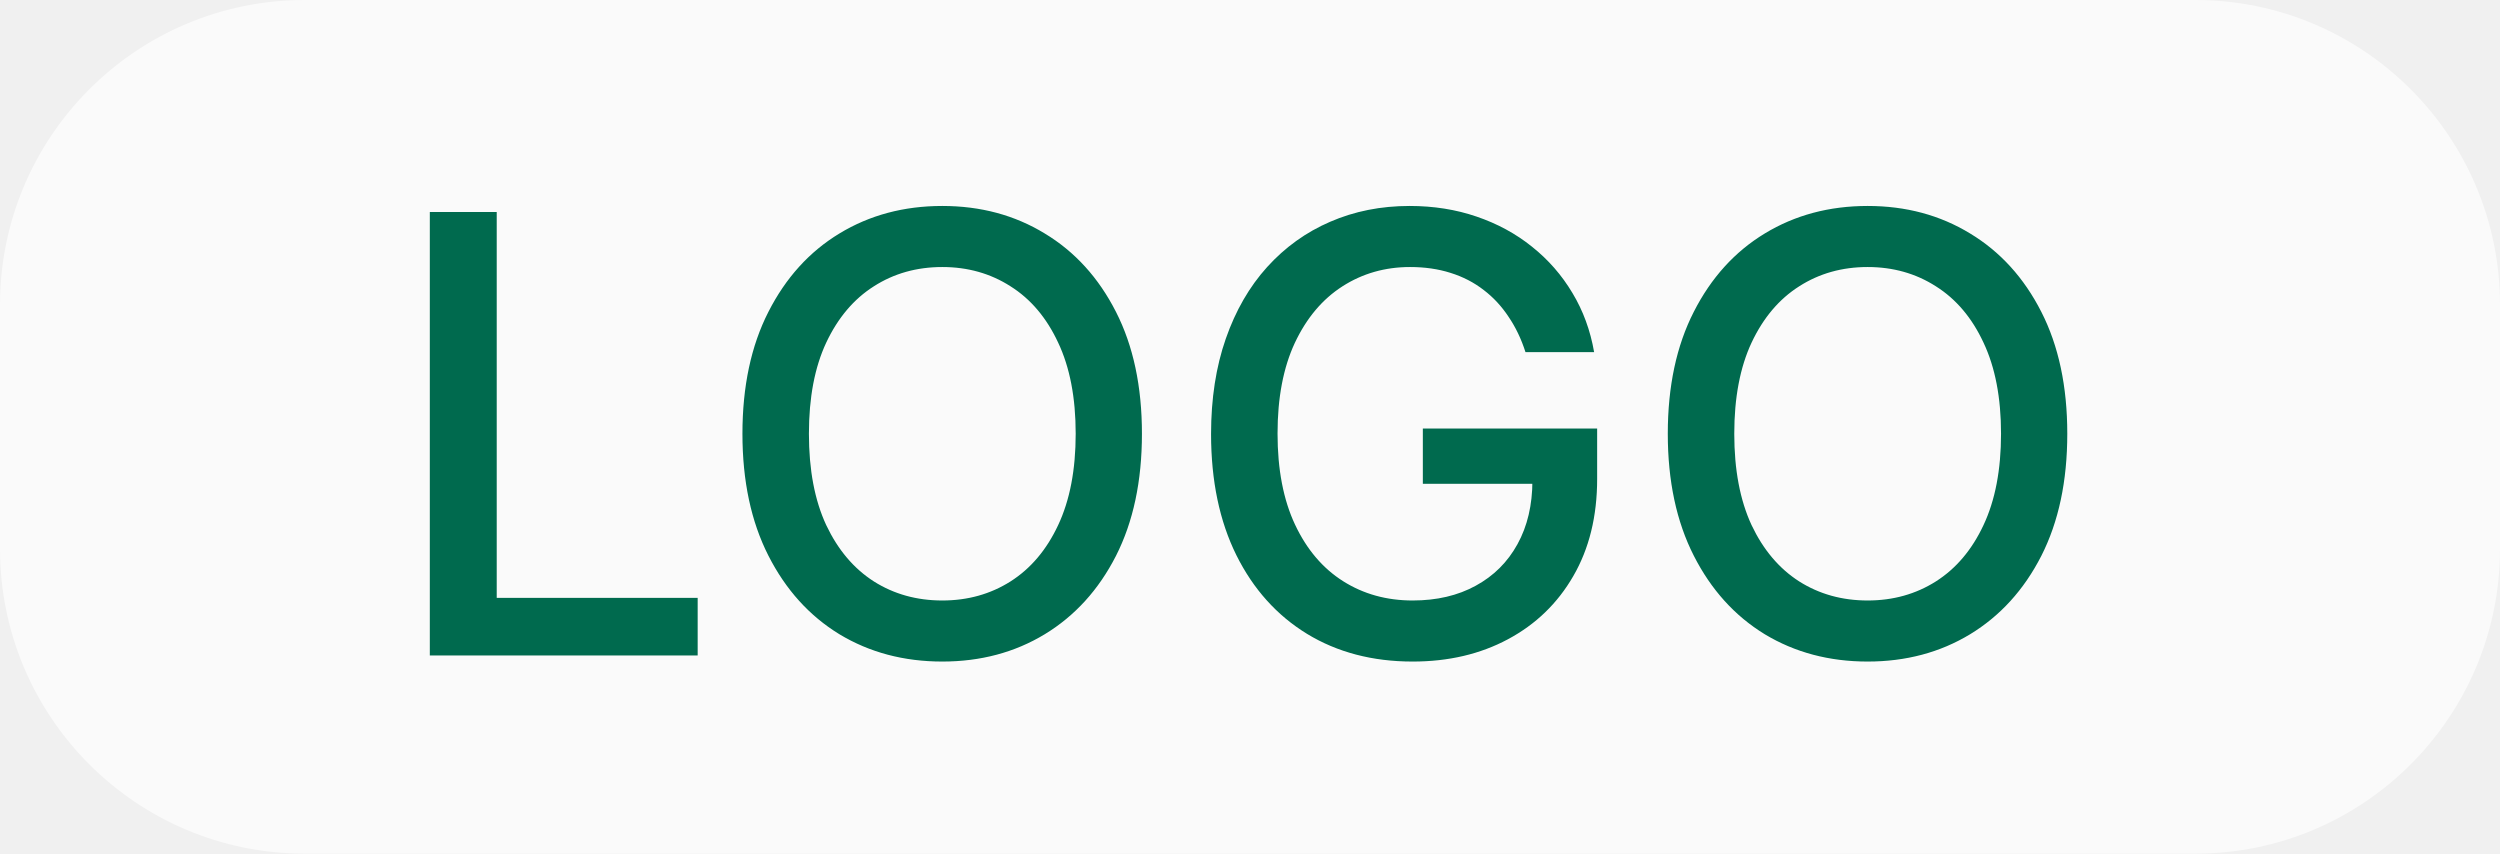
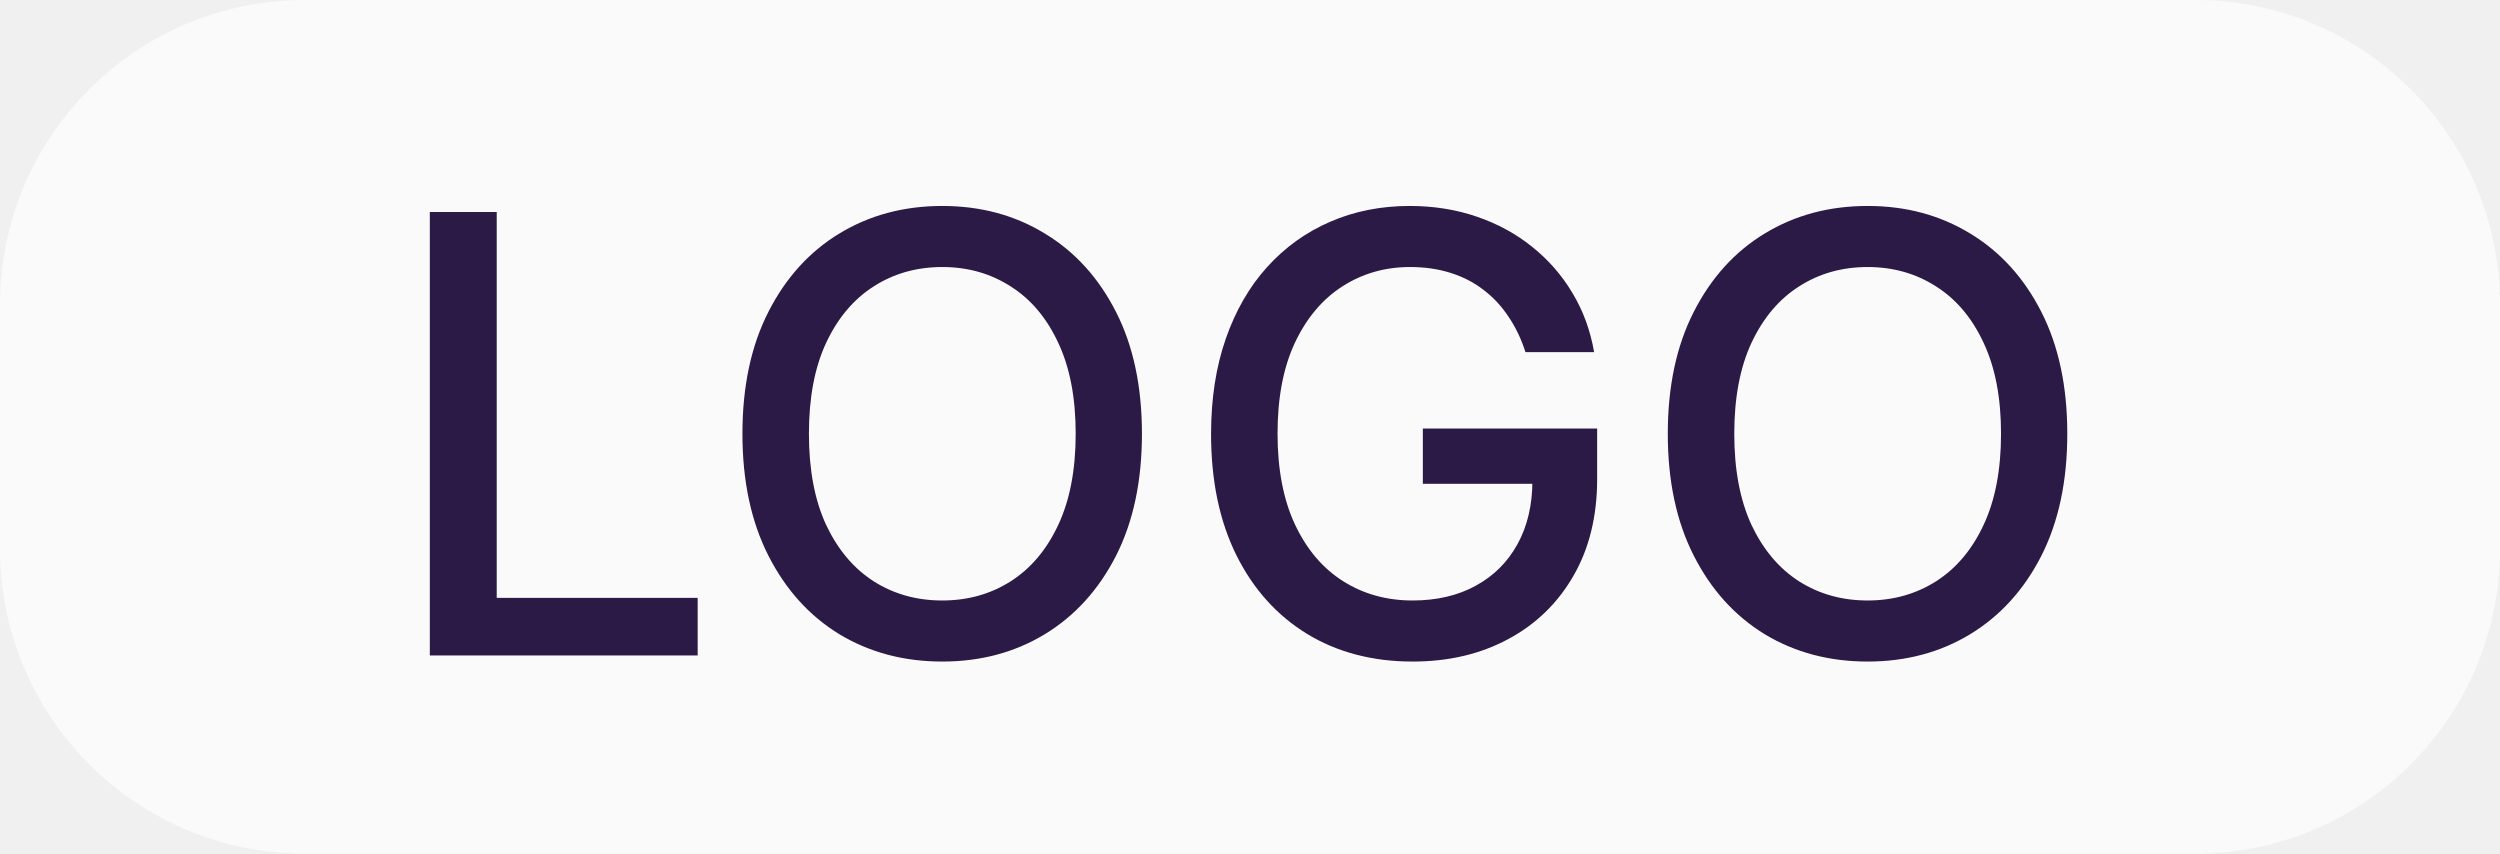
<svg xmlns="http://www.w3.org/2000/svg" width="164" height="56" viewBox="0 0 164 56" fill="none">
  <g clip-path="url(#clip0_774_10899)">
    <rect width="164" height="56" rx="20" fill="#FAFAFA" />
-     <path d="M28.196 43V13.909H32.585V39.222H45.767V43H28.196ZM74.911 28.454C74.911 31.561 74.343 34.231 73.207 36.466C72.07 38.691 70.513 40.405 68.533 41.608C66.564 42.801 64.324 43.398 61.815 43.398C59.296 43.398 57.047 42.801 55.068 41.608C53.098 40.405 51.545 38.687 50.408 36.452C49.272 34.217 48.704 31.551 48.704 28.454C48.704 25.349 49.272 22.683 50.408 20.457C51.545 18.223 53.098 16.509 55.068 15.315C57.047 14.113 59.296 13.511 61.815 13.511C64.324 13.511 66.564 14.113 68.533 15.315C70.513 16.509 72.07 18.223 73.207 20.457C74.343 22.683 74.911 25.349 74.911 28.454ZM70.565 28.454C70.565 26.087 70.181 24.094 69.414 22.474C68.656 20.846 67.615 19.615 66.289 18.781C64.973 17.938 63.481 17.517 61.815 17.517C60.139 17.517 58.642 17.938 57.326 18.781C56.01 19.615 54.968 20.846 54.201 22.474C53.443 24.094 53.065 26.087 53.065 28.454C53.065 30.822 53.443 32.82 54.201 34.449C54.968 36.068 56.01 37.299 57.326 38.142C58.642 38.975 60.139 39.392 61.815 39.392C63.481 39.392 64.973 38.975 66.289 38.142C67.615 37.299 68.656 36.068 69.414 34.449C70.181 32.82 70.565 30.822 70.565 28.454ZM100.071 23.099C99.796 22.238 99.427 21.466 98.963 20.784C98.508 20.093 97.964 19.506 97.329 19.023C96.695 18.53 95.971 18.156 95.156 17.901C94.351 17.645 93.466 17.517 92.5 17.517C90.862 17.517 89.385 17.938 88.068 18.781C86.752 19.624 85.71 20.86 84.943 22.489C84.186 24.108 83.807 26.092 83.807 28.44C83.807 30.798 84.19 32.792 84.957 34.42C85.724 36.049 86.776 37.285 88.111 38.128C89.446 38.971 90.966 39.392 92.671 39.392C94.252 39.392 95.63 39.07 96.804 38.426C97.988 37.782 98.901 36.873 99.546 35.699C100.199 34.515 100.526 33.123 100.526 31.523L101.662 31.736H93.338V28.114H104.773V31.423C104.773 33.867 104.252 35.988 103.21 37.787C102.178 39.577 100.748 40.959 98.921 41.935C97.102 42.91 95.019 43.398 92.671 43.398C90.038 43.398 87.727 42.792 85.739 41.58C83.76 40.367 82.216 38.649 81.108 36.423C80 34.188 79.446 31.537 79.446 28.469C79.446 26.149 79.768 24.065 80.412 22.219C81.056 20.372 81.96 18.805 83.125 17.517C84.299 16.22 85.677 15.23 87.258 14.548C88.849 13.857 90.587 13.511 92.472 13.511C94.044 13.511 95.507 13.743 96.861 14.207C98.224 14.671 99.437 15.329 100.497 16.182C101.567 17.034 102.453 18.047 103.153 19.222C103.854 20.386 104.328 21.679 104.574 23.099H100.071ZM135.614 28.454C135.614 31.561 135.046 34.231 133.91 36.466C132.773 38.691 131.216 40.405 129.237 41.608C127.267 42.801 125.027 43.398 122.518 43.398C119.999 43.398 117.75 42.801 115.771 41.608C113.801 40.405 112.248 38.687 111.112 36.452C109.975 34.217 109.407 31.551 109.407 28.454C109.407 25.349 109.975 22.683 111.112 20.457C112.248 18.223 113.801 16.509 115.771 15.315C117.75 14.113 119.999 13.511 122.518 13.511C125.027 13.511 127.267 14.113 129.237 15.315C131.216 16.509 132.773 18.223 133.91 20.457C135.046 22.683 135.614 25.349 135.614 28.454ZM131.268 28.454C131.268 26.087 130.884 24.094 130.117 22.474C129.36 20.846 128.318 19.615 126.992 18.781C125.676 17.938 124.184 17.517 122.518 17.517C120.842 17.517 119.345 17.938 118.029 18.781C116.713 19.615 115.671 20.846 114.904 22.474C114.147 24.094 113.768 26.087 113.768 28.454C113.768 30.822 114.147 32.82 114.904 34.449C115.671 36.068 116.713 37.299 118.029 38.142C119.345 38.975 120.842 39.392 122.518 39.392C124.184 39.392 125.676 38.975 126.992 38.142C128.318 37.299 129.36 36.068 130.117 34.449C130.884 32.82 131.268 30.822 131.268 28.454Z" fill="#006A4E" />
+     <path d="M28.196 43V13.909H32.585V39.222H45.767V43H28.196ZM74.911 28.454C74.911 31.561 74.343 34.231 73.207 36.466C72.07 38.691 70.513 40.405 68.533 41.608C66.564 42.801 64.324 43.398 61.815 43.398C59.296 43.398 57.047 42.801 55.068 41.608C53.098 40.405 51.545 38.687 50.408 36.452C49.272 34.217 48.704 31.551 48.704 28.454C48.704 25.349 49.272 22.683 50.408 20.457C51.545 18.223 53.098 16.509 55.068 15.315C57.047 14.113 59.296 13.511 61.815 13.511C64.324 13.511 66.564 14.113 68.533 15.315C70.513 16.509 72.07 18.223 73.207 20.457C74.343 22.683 74.911 25.349 74.911 28.454ZM70.565 28.454C70.565 26.087 70.181 24.094 69.414 22.474C68.656 20.846 67.615 19.615 66.289 18.781C64.973 17.938 63.481 17.517 61.815 17.517C60.139 17.517 58.642 17.938 57.326 18.781C56.01 19.615 54.968 20.846 54.201 22.474C53.443 24.094 53.065 26.087 53.065 28.454C53.065 30.822 53.443 32.82 54.201 34.449C54.968 36.068 56.01 37.299 57.326 38.142C58.642 38.975 60.139 39.392 61.815 39.392C63.481 39.392 64.973 38.975 66.289 38.142C67.615 37.299 68.656 36.068 69.414 34.449C70.181 32.82 70.565 30.822 70.565 28.454ZM100.071 23.099C99.796 22.238 99.427 21.466 98.963 20.784C98.508 20.093 97.964 19.506 97.329 19.023C96.695 18.53 95.971 18.156 95.156 17.901C94.351 17.645 93.466 17.517 92.5 17.517C90.862 17.517 89.385 17.938 88.068 18.781C86.752 19.624 85.71 20.86 84.943 22.489C84.186 24.108 83.807 26.092 83.807 28.44C83.807 30.798 84.19 32.792 84.957 34.42C85.724 36.049 86.776 37.285 88.111 38.128C89.446 38.971 90.966 39.392 92.671 39.392C94.252 39.392 95.63 39.07 96.804 38.426C97.988 37.782 98.901 36.873 99.546 35.699C100.199 34.515 100.526 33.123 100.526 31.523L101.662 31.736H93.338V28.114H104.773V31.423C104.773 33.867 104.252 35.988 103.21 37.787C102.178 39.577 100.748 40.959 98.921 41.935C97.102 42.91 95.019 43.398 92.671 43.398C90.038 43.398 87.727 42.792 85.739 41.58C83.76 40.367 82.216 38.649 81.108 36.423C80 34.188 79.446 31.537 79.446 28.469C79.446 26.149 79.768 24.065 80.412 22.219C81.056 20.372 81.96 18.805 83.125 17.517C84.299 16.22 85.677 15.23 87.258 14.548C88.849 13.857 90.587 13.511 92.472 13.511C94.044 13.511 95.507 13.743 96.861 14.207C98.224 14.671 99.437 15.329 100.497 16.182C101.567 17.034 102.453 18.047 103.153 19.222C103.854 20.386 104.328 21.679 104.574 23.099H100.071ZM135.614 28.454C135.614 31.561 135.046 34.231 133.91 36.466C132.773 38.691 131.216 40.405 129.237 41.608C127.267 42.801 125.027 43.398 122.518 43.398C119.999 43.398 117.75 42.801 115.771 41.608C113.801 40.405 112.248 38.687 111.112 36.452C109.975 34.217 109.407 31.551 109.407 28.454C109.407 25.349 109.975 22.683 111.112 20.457C112.248 18.223 113.801 16.509 115.771 15.315C117.75 14.113 119.999 13.511 122.518 13.511C125.027 13.511 127.267 14.113 129.237 15.315C131.216 16.509 132.773 18.223 133.91 20.457C135.046 22.683 135.614 25.349 135.614 28.454ZM131.268 28.454C131.268 26.087 130.884 24.094 130.117 22.474C129.36 20.846 128.318 19.615 126.992 18.781C125.676 17.938 124.184 17.517 122.518 17.517C120.842 17.517 119.345 17.938 118.029 18.781C116.713 19.615 115.671 20.846 114.904 22.474C114.147 24.094 113.768 26.087 113.768 28.454C113.768 30.822 114.147 32.82 114.904 34.449C115.671 36.068 116.713 37.299 118.029 38.142C119.345 38.975 120.842 39.392 122.518 39.392C124.184 39.392 125.676 38.975 126.992 38.142C128.318 37.299 129.36 36.068 130.117 34.449C130.884 32.82 131.268 30.822 131.268 28.454Z" fill="#2b1946" />
  </g>
  <defs>
    <clipPath id="clip0_774_10899">
      <rect width="164" height="56" rx="8" fill="white" />
    </clipPath>
  </defs>
</svg>
